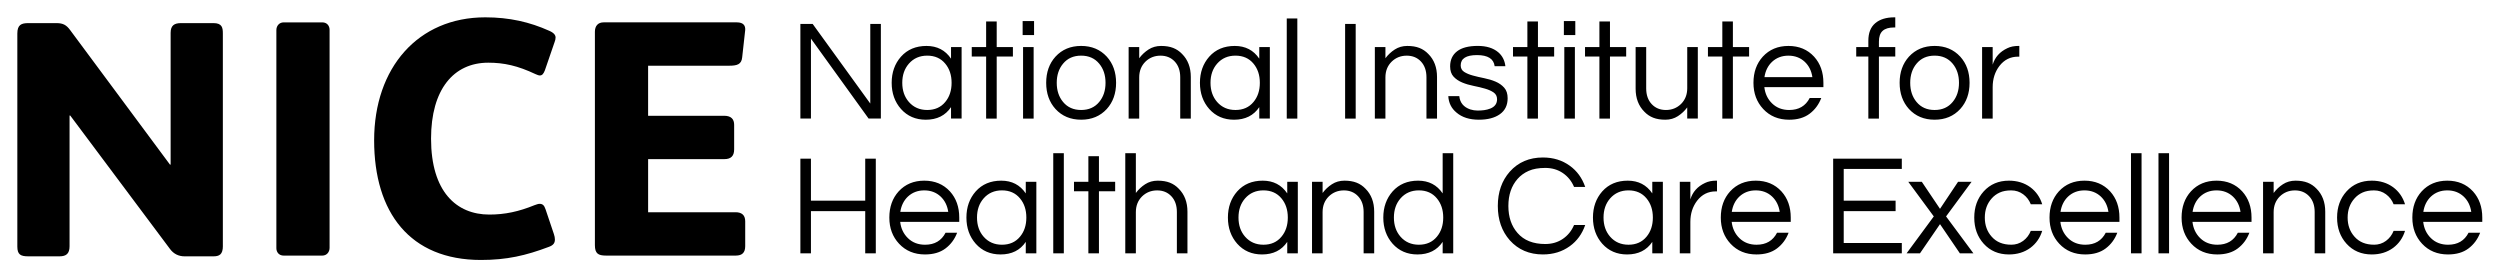
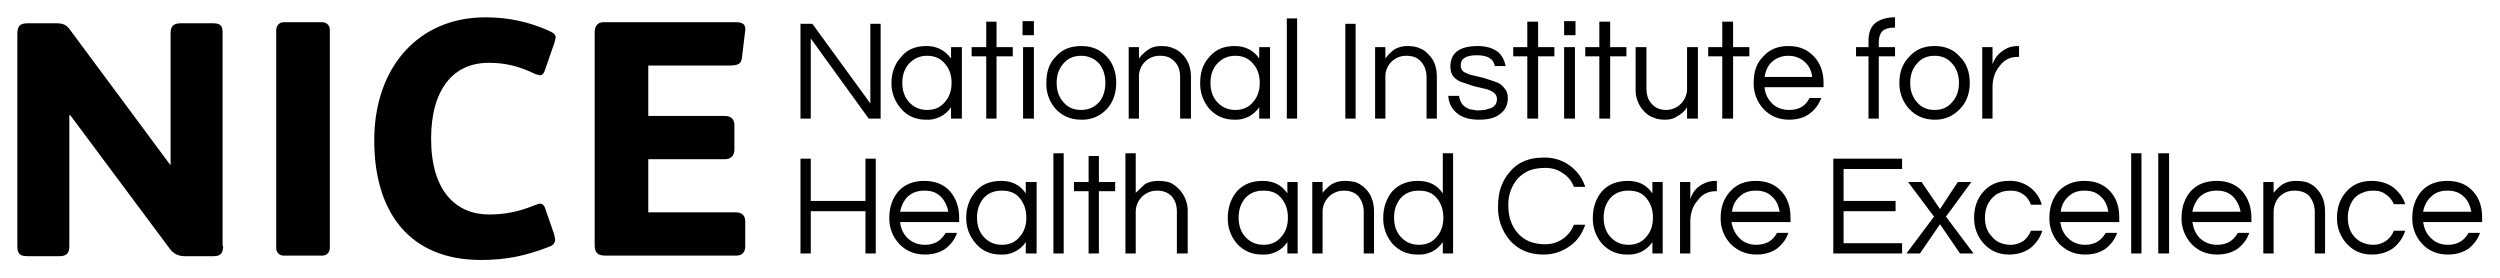
- <svg xmlns="http://www.w3.org/2000/svg" width="4616" height="512" viewBox="0 0 4616 512" fill="none">
-   <path d="M1626.43 44.14V218.906H1603.79L1497.34 71.313V218.906H1477.82V44.14H1500.46L1606.89 191.188V44.14H1626.41H1626.43ZM1755.98 197.803C1745.57 213.306 1730.05 221.048 1709.39 221.048C1690.66 221.048 1675.4 214.452 1663.58 201.242C1652.11 188.237 1646.39 172.114 1646.39 152.927C1646.39 133.74 1652.11 117.636 1663.58 104.631C1675.38 91.421 1691.07 84.825 1710.69 84.825C1730.31 84.825 1745.39 92.642 1755.98 108.315V86.91H1775.51V218.906H1755.98V197.784V197.803ZM1712 203.083C1726.07 203.083 1737.18 198.16 1745.31 188.294C1753.13 178.973 1757.02 167.172 1757.02 152.908C1757.02 138.645 1753.11 126.862 1745.31 117.523C1737.16 107.676 1726.07 102.733 1712 102.733C1698.13 102.733 1686.83 107.676 1678.18 117.523C1670.01 126.844 1665.95 138.645 1665.95 152.908C1665.95 167.172 1670.02 178.954 1678.18 188.294C1686.83 198.16 1698.13 203.083 1712 203.083ZM1820.79 218.925V104.35H1794.24V86.929H1820.79V39.667H1840.31V86.929H1870.23V104.35H1840.31V218.925H1820.79ZM1909.29 38.859V64.736H1888.2V38.859H1909.29ZM1888.98 86.929H1908.51V218.925H1888.98V86.929ZM1996.21 84.806C2015.64 84.806 2031.43 91.402 2043.58 104.613C2055.03 117.279 2060.75 133.383 2060.75 152.908C2060.75 172.433 2055.03 188.538 2043.58 201.223C2031.43 214.434 2015.66 221.03 1996.21 221.03C1976.76 221.03 1960.97 214.434 1948.84 201.223C1937.39 188.557 1931.67 172.452 1931.67 152.908C1931.67 133.365 1937.39 117.279 1948.84 104.613C1960.97 91.402 1976.76 84.806 1996.21 84.806ZM1996.21 203.083C2010.27 203.083 2021.39 198.16 2029.54 188.294C2037.34 178.973 2041.25 167.172 2041.25 152.908C2041.25 138.645 2037.34 126.862 2029.54 117.523C2021.39 107.676 2010.27 102.733 1996.21 102.733C1982.15 102.733 1971.05 107.676 1962.88 117.523C1955.08 126.844 1951.17 138.645 1951.17 152.908C1951.17 167.172 1955.08 178.954 1962.88 188.294C1971.05 198.16 1982.17 203.083 1996.21 203.083ZM2103.44 86.929V107.525C2108.11 101.192 2113.87 95.818 2120.61 91.421C2127.35 87.023 2135.12 84.825 2143.79 84.825C2152.46 84.825 2159.92 86.046 2166.17 88.508C2172.41 90.97 2177.87 94.672 2182.56 99.595C2193.31 110.325 2198.7 124.495 2198.7 142.122V218.944H2179.17V142.648C2179.17 130.489 2175.78 120.811 2169.02 113.595C2162.26 106.379 2153.49 102.771 2142.75 102.771C2131.82 102.771 2122.52 106.454 2114.89 113.877C2107.25 121.45 2103.44 131.128 2103.44 142.911V218.944H2083.91V86.948H2103.44V86.929ZM2325.14 197.803C2314.72 213.306 2299.2 221.048 2278.52 221.048C2259.81 221.048 2244.53 214.452 2232.73 201.242C2221.28 188.237 2215.56 172.114 2215.56 152.927C2215.56 133.74 2221.28 117.636 2232.73 104.631C2244.51 91.421 2260.22 84.825 2279.84 84.825C2299.46 84.825 2314.54 92.642 2325.12 108.315V86.91H2344.63V218.906H2325.12V197.784L2325.14 197.803ZM2281.14 203.083C2295.2 203.083 2306.31 198.16 2314.47 188.294C2322.26 178.973 2326.17 167.172 2326.17 152.908C2326.17 138.645 2322.25 126.862 2314.47 117.523C2306.31 107.676 2295.18 102.733 2281.14 102.733C2267.26 102.733 2255.96 107.676 2247.31 117.523C2239.14 126.844 2235.08 138.645 2235.08 152.908C2235.08 167.172 2239.16 178.954 2247.31 188.294C2255.98 198.16 2267.26 203.083 2281.14 203.083ZM2395.39 218.925H2375.86V34.123H2395.39V218.925ZM2503.15 218.925H2483.62V44.158H2503.15V218.925ZM2558.06 86.929V107.525C2562.77 101.192 2568.49 95.818 2575.25 91.421C2582.02 87.023 2589.74 84.825 2598.43 84.825C2607.1 84.825 2614.55 86.046 2620.79 88.508C2627.03 90.97 2632.5 94.672 2637.2 99.595C2647.97 110.325 2653.32 124.495 2653.32 142.122V218.944H2633.81V142.648C2633.81 130.489 2630.41 120.811 2623.66 113.595C2616.92 106.379 2608.12 102.771 2597.36 102.771C2586.42 102.771 2577.14 106.454 2569.51 113.877C2561.86 121.45 2558.04 131.128 2558.04 142.911V218.944H2538.52V86.948H2558.04L2558.06 86.929ZM2759.75 122.296C2758.03 108.578 2747.14 101.719 2727.11 101.719C2707.08 101.719 2697.04 108.052 2697.04 120.717C2697.04 125.998 2699.17 130.02 2703.4 132.726C2707.66 135.45 2712.98 137.706 2719.42 139.453C2725.83 141.201 2732.83 142.836 2740.37 144.339C2747.91 145.843 2754.9 147.947 2761.33 150.672C2767.76 153.397 2773.07 157.137 2777.33 161.891C2781.6 166.645 2783.71 173.166 2783.71 181.416C2783.71 194.27 2778.95 204.079 2769.4 210.863C2759.86 217.647 2746.95 221.03 2730.61 221.03C2713.23 221.03 2699.45 216.632 2689.22 207.819C2679.85 200.076 2674.83 189.966 2674.13 177.47H2694.43C2695.63 189.628 2702.42 197.803 2714.7 202.031C2719.22 203.44 2723.7 204.136 2728.13 204.136C2732.56 204.136 2736.67 203.872 2740.5 203.346C2744.32 202.82 2748.04 201.862 2751.69 200.434C2760.01 197.089 2764.18 191.357 2764.18 183.276C2764.18 177.827 2762.03 173.655 2757.83 170.723C2753.57 167.81 2748.25 165.443 2741.8 163.601C2735.35 161.759 2728.39 160.068 2720.85 158.584C2713.31 157.099 2706.32 155.032 2699.9 152.363C2693.47 149.695 2688.15 146.124 2683.89 141.539C2679.63 136.954 2677.52 130.621 2677.52 122.54C2677.52 110.57 2681.81 101.286 2690.39 94.672C2698.97 88.057 2711.7 84.768 2728.52 84.768C2744.49 84.768 2757.05 88.658 2766.27 96.4C2773.89 102.921 2778.33 111.547 2779.54 122.258H2759.75V122.296ZM2820.15 218.925V104.35H2793.6V86.929H2820.15V39.667H2839.67V86.929H2869.59V104.35H2839.67V218.925H2820.15ZM2908.63 38.859V64.736H2887.53V38.859H2908.63ZM2888.34 86.929H2907.87V218.925H2888.34V86.929ZM2953.14 218.925V104.35H2926.58V86.929H2953.14V39.667H2972.65V86.929H3002.57V104.35H2972.65V218.925H2953.14ZM3115.28 218.925V198.329C3110.6 204.643 3104.87 210.036 3098.09 214.434C3091.31 218.831 3083.6 221.03 3074.92 221.03C3066.23 221.03 3058.78 219.808 3052.54 217.346C3046.29 214.885 3040.83 211.201 3036.14 206.259C3025.4 195.529 3020.02 181.36 3020.02 163.733V86.91H3039.53V163.206C3039.53 175.365 3042.94 185.043 3049.7 192.259C3056.46 199.475 3065.23 203.083 3075.97 203.083C3086.92 203.083 3096.2 199.4 3103.85 191.996C3111.47 184.423 3115.32 174.726 3115.32 162.943V86.91H3134.85V218.906H3115.32L3115.28 218.925ZM3180.1 218.925V104.35H3153.54V86.929H3180.1V39.667H3199.61V86.929H3229.53V104.35H3199.61V218.925H3180.1ZM3303.71 203.083C3321.25 203.083 3333.81 195.698 3341.45 180.909H3362.79C3358.27 192.879 3351.12 202.557 3341.32 209.961C3331.52 217.365 3318.88 221.048 3303.45 221.048C3283.85 221.048 3267.88 214.452 3255.58 201.242C3243.59 188.388 3237.59 172.302 3237.59 152.927C3237.59 133.383 3243.33 117.297 3254.8 104.631C3266.94 91.421 3282.72 84.825 3302.17 84.825C3321.62 84.825 3337.41 91.421 3349.56 104.631C3361.03 117.297 3366.73 133.402 3366.73 152.927V160.839H3257.67C3259.04 172.997 3263.84 183.013 3271.97 190.944C3280.31 199.062 3290.89 203.102 3303.73 203.102L3303.71 203.083ZM3302.15 102.771C3290.19 102.771 3280.11 106.548 3271.96 114.121C3264.34 121.356 3259.64 130.752 3257.9 142.366H3346.37C3344.65 130.734 3339.95 121.356 3332.31 114.121C3324.2 106.548 3314.1 102.771 3302.13 102.771H3302.15ZM3496.82 50.736C3487.63 50.736 3480.74 52.803 3476.13 56.956C3471.52 61.109 3469.24 67.743 3469.24 76.876V86.91H3499.44V104.35H3469.24V218.925H3449.71V104.35H3427.33V86.929H3449.71V75.316C3449.71 60.883 3453.95 50.04 3462.48 42.824C3470.96 35.608 3482.76 32 3497.86 32H3499.44V50.755H3496.8L3496.82 50.736ZM3572.06 84.806C3591.49 84.806 3607.27 91.402 3619.43 104.613C3630.89 117.279 3636.6 133.383 3636.6 152.908C3636.6 172.433 3630.89 188.538 3619.43 201.223C3607.29 214.434 3591.51 221.03 3572.06 221.03C3552.6 221.03 3536.82 214.434 3524.67 201.223C3513.22 188.557 3507.48 172.452 3507.48 152.908C3507.48 133.365 3513.22 117.279 3524.67 104.613C3536.82 91.402 3552.6 84.806 3572.06 84.806ZM3572.06 203.083C3586.12 203.083 3597.21 198.16 3605.37 188.294C3613.17 178.973 3617.07 167.172 3617.07 152.908C3617.07 138.645 3613.15 126.862 3605.37 117.523C3597.2 107.676 3586.1 102.733 3572.06 102.733C3558.01 102.733 3546.9 107.676 3538.73 117.523C3530.93 126.844 3527.02 138.645 3527.02 152.908C3527.02 167.172 3530.93 178.954 3538.73 188.294C3546.9 198.16 3558 203.083 3572.06 203.083ZM3728.47 84.806V104.613H3726.12C3712.06 104.613 3700.61 110.325 3691.75 121.77C3683.43 132.688 3679.27 145.711 3679.27 160.839V218.925H3659.74V86.91H3679.27V119.383C3683.42 105.627 3692.44 95.536 3706.33 89.015C3712.04 86.196 3718.99 84.787 3727.14 84.787H3728.43V84.806H3728.47ZM1617.08 292.928V467.695H1597.55V389.82H1497.33V467.695H1477.82V292.928H1497.33V370.54H1597.55V292.928H1617.08ZM1708.17 451.853C1725.69 451.853 1738.27 444.468 1745.91 429.678H1767.25C1762.73 441.649 1755.58 451.308 1745.78 458.712C1735.98 466.116 1723.34 469.818 1707.91 469.818C1688.31 469.818 1672.34 463.203 1660.02 450.011C1648.05 437.158 1642.07 421.071 1642.07 401.716C1642.07 382.153 1647.77 366.086 1659.24 353.382C1671.38 340.19 1687.16 333.576 1706.59 333.576C1726.03 333.576 1741.83 340.19 1753.98 353.382C1765.45 366.067 1771.16 382.172 1771.16 401.716V409.627H1662.1C1663.47 421.767 1668.25 431.802 1676.42 439.732C1684.73 447.85 1695.31 451.872 1708.17 451.872V451.853ZM1706.59 351.522C1694.63 351.522 1684.57 355.299 1676.42 362.872C1668.78 370.107 1664.1 379.522 1662.34 391.136H1750.83C1749.11 379.522 1744.41 370.126 1736.77 362.872C1728.62 355.28 1718.56 351.522 1706.58 351.522H1706.59ZM1893.98 446.591C1883.57 462.095 1868.05 469.818 1847.39 469.818C1828.66 469.818 1813.38 463.203 1801.58 450.011C1790.11 436.988 1784.4 420.884 1784.4 401.716C1784.4 382.548 1790.11 366.405 1801.58 353.382C1813.38 340.19 1829.07 333.576 1848.69 333.576C1868.31 333.576 1883.39 341.431 1893.98 357.103V335.699H1913.51V467.713H1893.98V446.572V446.591ZM1850 451.853C1864.06 451.853 1875.16 446.911 1883.33 437.064C1891.13 427.743 1895.04 415.96 1895.04 401.697C1895.04 387.415 1891.13 375.651 1883.33 366.293C1875.16 356.445 1864.06 351.503 1850 351.503C1836.13 351.503 1824.84 356.445 1816.17 366.293C1808 375.651 1803.95 387.396 1803.95 401.697C1803.95 415.96 1808.02 427.743 1816.17 437.064C1824.84 446.911 1836.11 451.853 1850 451.853ZM1964.25 467.695H1944.73V282.893H1964.25V467.695ZM2009.57 467.695V353.119H1983.02V335.68H2009.57V288.456H2029.09V335.699H2059.03V353.138H2029.09V467.713L2009.57 467.695ZM2097.25 282.893V356.314C2101.92 349.981 2107.66 344.588 2114.42 340.19C2121.18 335.793 2128.91 333.576 2137.6 333.576C2146.27 333.576 2153.73 334.816 2159.98 337.278C2166.22 339.739 2171.69 343.46 2176.37 348.384C2187.14 359.114 2192.51 373.302 2192.51 390.891V467.713H2172.98V391.436C2172.98 379.278 2169.61 369.6 2162.83 362.384C2156.07 355.186 2147.31 351.56 2136.54 351.56C2125.61 351.56 2116.33 355.262 2108.7 362.647C2101.07 370.239 2097.25 379.898 2097.25 391.681V467.713H2077.72V282.912H2097.25V282.893ZM2376.79 446.591C2366.36 462.095 2350.85 469.818 2330.19 469.818C2311.46 469.818 2296.18 463.203 2284.4 450.011C2272.93 436.988 2267.21 420.884 2267.21 401.716C2267.21 382.548 2272.91 366.405 2284.4 353.382C2296.18 340.19 2311.87 333.576 2331.49 333.576C2351.11 333.576 2366.19 341.431 2376.77 357.103V335.699H2396.29V467.713H2376.77V446.572L2376.79 446.591ZM2332.79 451.853C2346.85 451.853 2357.95 446.911 2366.1 437.064C2373.91 427.743 2377.82 415.96 2377.82 401.697C2377.82 387.415 2373.91 375.651 2366.1 366.293C2357.93 356.445 2346.83 351.503 2332.79 351.503C2318.91 351.503 2307.63 356.445 2298.98 366.293C2290.79 375.651 2286.75 387.396 2286.75 401.697C2286.75 415.96 2290.81 427.743 2298.98 437.064C2307.65 446.911 2318.93 451.853 2332.79 451.853ZM2442.05 335.699V356.314C2446.72 349.981 2452.45 344.588 2459.23 340.19C2465.97 335.793 2473.73 333.576 2482.4 333.576C2491.07 333.576 2498.52 334.816 2504.78 337.278C2511.02 339.739 2516.49 343.46 2521.18 348.384C2531.94 359.114 2537.31 373.302 2537.31 390.891V467.713H2517.79V391.436C2517.79 379.278 2514.4 369.6 2507.63 362.384C2500.87 355.186 2492.11 351.56 2481.35 351.56C2470.42 351.56 2461.12 355.262 2453.48 362.647C2445.85 370.239 2442.03 379.898 2442.03 391.681V467.713H2422.51V335.699L2442.05 335.718V335.699ZM2663.73 446.591C2653.32 462.095 2637.8 469.818 2617.14 469.818C2598.41 469.818 2583.15 463.203 2571.33 450.011C2559.88 436.988 2554.13 420.884 2554.13 401.716C2554.13 382.548 2559.88 366.405 2571.33 353.382C2583.13 340.19 2598.82 333.576 2618.44 333.576C2638.06 333.576 2653.14 341.431 2663.73 357.103V282.912H2683.24V467.713H2663.73V446.572V446.591ZM2619.75 451.853C2633.83 451.853 2644.93 446.911 2653.06 437.064C2660.86 427.743 2664.77 415.96 2664.77 401.697C2664.77 387.415 2660.86 375.651 2653.06 366.293C2644.91 356.445 2633.81 351.503 2619.75 351.503C2605.88 351.503 2594.58 356.445 2585.92 366.293C2577.77 375.651 2573.7 387.396 2573.7 401.697C2573.7 415.96 2577.79 427.743 2585.92 437.064C2594.58 446.911 2605.88 451.853 2619.75 451.853ZM2853.25 450.537C2865.57 450.537 2876.37 447.362 2885.67 441.029C2894.94 434.696 2901.83 426.145 2906.35 415.415H2926.93C2921.22 431.971 2911.74 444.994 2898.55 454.484C2884.49 464.688 2867.93 469.799 2848.84 469.799C2823.69 469.799 2803.31 461.061 2787.69 443.66C2772.92 426.916 2765.57 405.794 2765.57 380.293C2765.57 354.792 2772.94 333.632 2787.69 316.926C2803.31 299.487 2823.69 290.786 2848.84 290.786C2867.94 290.786 2884.51 295.897 2898.55 306.101C2911.74 315.61 2921.21 328.614 2926.93 345.17H2906.35C2901.83 334.44 2894.94 325.89 2885.67 319.557C2876.37 313.224 2865.59 310.048 2853.25 310.048C2840.91 310.048 2830.69 311.852 2822.56 315.479C2814.39 319.068 2807.53 324.048 2801.97 330.4C2790.69 343.253 2785.06 359.884 2785.06 380.293C2785.06 400.701 2790.67 417.332 2801.97 430.186C2813.77 443.791 2830.87 450.556 2853.25 450.556V450.537ZM3050.81 446.591C3040.4 462.095 3024.9 469.818 3004.22 469.818C2985.49 469.818 2970.23 463.203 2958.41 450.011C2946.94 436.988 2941.23 420.884 2941.23 401.716C2941.23 382.548 2946.94 366.405 2958.41 353.382C2970.21 340.19 2985.92 333.576 3005.5 333.576C3025.12 333.576 3040.2 341.431 3050.79 357.103V335.699H3070.3V467.713H3050.79V446.572L3050.81 446.591ZM3006.83 451.853C3020.89 451.853 3031.99 446.911 3040.14 437.064C3047.94 427.743 3051.83 415.96 3051.83 401.697C3051.83 387.415 3047.92 375.651 3040.14 366.293C3031.97 356.445 3020.88 351.503 3006.83 351.503C2992.94 351.503 2981.66 356.445 2972.99 366.293C2964.83 375.651 2960.76 387.396 2960.76 401.697C2960.76 415.96 2964.85 427.743 2972.99 437.064C2981.64 446.911 2992.94 451.853 3006.83 451.853ZM3170.27 333.576V353.382H3167.93C3153.87 353.382 3142.42 359.114 3133.59 370.558C3125.27 381.477 3121.08 394.481 3121.08 409.627V467.695H3101.56V335.68H3121.08V368.172C3125.27 354.416 3134.27 344.325 3148.17 337.804C3153.89 334.985 3160.86 333.557 3168.99 333.557H3170.29V333.576H3170.27ZM3243.41 451.853C3260.93 451.853 3273.51 444.468 3281.15 429.678H3302.49C3297.97 441.649 3290.82 451.308 3281.02 458.712C3271.22 466.116 3258.58 469.818 3243.15 469.818C3223.55 469.818 3207.6 463.203 3195.26 450.011C3183.27 437.158 3177.29 421.071 3177.29 401.716C3177.29 382.153 3183.01 366.086 3194.5 353.382C3206.63 340.19 3222.42 333.576 3241.85 333.576C3261.29 333.576 3277.09 340.19 3289.24 353.382C3300.71 366.067 3306.43 382.172 3306.43 401.716V409.627H3197.37C3198.76 421.767 3203.52 431.802 3211.67 439.732C3220.01 447.85 3230.59 451.872 3243.44 451.872L3243.41 451.853ZM3241.83 351.522C3229.87 351.522 3219.81 355.299 3211.64 362.872C3204.02 370.107 3199.33 379.522 3197.57 391.136H3286.07C3284.35 379.522 3279.64 370.126 3271.99 362.872C3263.88 355.28 3253.82 351.522 3241.81 351.522H3241.83ZM3404.25 311.908V370.54H3500.03V389.82H3404.25V448.715H3511.5V467.695H3384.74V292.928H3511.5V311.908H3404.25ZM3593.21 399.592L3643.7 467.713H3618.7L3582.02 413.855L3545.06 467.713H3520.35L3570.56 399.592L3523.46 335.699H3548.45L3582.02 385.592L3615.33 335.699H3640.31L3593.21 399.592ZM3713.45 451.853C3721.76 451.853 3729.16 449.485 3735.57 444.75C3741.98 439.976 3746.66 433.831 3749.65 426.258H3770.73C3766.73 439.281 3759.43 449.748 3748.85 457.66C3737.75 465.778 3724.56 469.818 3709.28 469.818C3690.18 469.818 3674.67 463.203 3662.7 450.011C3651.09 437.158 3645.27 421.071 3645.27 401.716C3645.27 382.36 3651.09 366.255 3662.7 353.382C3674.69 340.19 3690.2 333.576 3709.28 333.576C3724.56 333.576 3737.75 337.635 3748.85 345.734C3759.43 353.645 3766.73 364.131 3770.73 377.136H3749.65C3746.68 369.581 3741.99 363.417 3735.57 358.682C3729.14 353.946 3721.78 351.541 3713.45 351.541C3705.13 351.541 3698.03 352.856 3692.23 355.506C3686.44 358.156 3681.51 361.782 3677.52 366.33C3669 375.839 3664.76 387.622 3664.76 401.734C3664.76 415.81 3669 427.611 3677.52 437.101C3686.21 446.892 3698.18 451.815 3713.45 451.815V451.853ZM3850.33 451.853C3867.88 451.853 3880.44 444.468 3888.07 429.678H3909.39C3904.89 441.649 3897.74 451.308 3887.94 458.712C3878.14 466.116 3865.52 469.818 3850.07 469.818C3830.47 469.818 3814.52 463.203 3802.2 450.011C3790.22 437.158 3784.23 421.071 3784.23 401.716C3784.23 382.153 3789.96 366.086 3801.41 353.382C3813.54 340.19 3829.34 333.576 3848.78 333.576C3868.21 333.576 3884 340.19 3896.17 353.382C3907.62 366.067 3913.34 382.172 3913.34 401.716V409.627H3804.28C3805.65 421.767 3810.43 431.802 3818.58 439.732C3826.9 447.85 3837.5 451.872 3850.33 451.872V451.853ZM3848.78 351.522C3836.81 351.522 3826.73 355.299 3818.58 362.872C3810.95 370.107 3806.26 379.522 3804.52 391.136H3893C3891.28 379.522 3886.57 370.126 3878.94 362.872C3870.8 355.28 3860.73 351.522 3848.76 351.522H3848.78ZM3954.17 467.695H3934.66V282.893H3954.17V467.695ZM4004.95 467.695H3985.42V282.893H4004.95V467.695ZM4094.23 451.853C4111.73 451.853 4124.33 444.468 4131.95 429.678H4153.27C4148.77 441.649 4141.62 451.308 4131.82 458.712C4122.02 466.116 4109.36 469.818 4093.95 469.818C4074.33 469.818 4058.38 463.203 4046.06 450.011C4034.07 437.158 4028.09 421.071 4028.09 401.716C4028.09 382.153 4033.81 366.086 4045.28 353.382C4057.42 340.19 4073.22 333.576 4092.67 333.576C4112.12 333.576 4127.89 340.19 4140.02 353.382C4151.49 366.067 4157.21 382.172 4157.21 401.716V409.627H4048.17C4049.56 421.767 4054.32 431.802 4062.47 439.732C4070.81 447.85 4081.39 451.872 4094.25 451.872L4094.23 451.853ZM4092.65 351.522C4080.65 351.522 4070.61 355.299 4062.44 362.872C4054.82 370.107 4050.14 379.522 4048.39 391.136H4136.87C4135.15 379.522 4130.44 370.126 4122.81 362.872C4114.66 355.28 4104.6 351.522 4092.63 351.522H4092.65ZM4198.06 335.699V356.314C4202.73 349.981 4208.46 344.588 4215.22 340.19C4221.98 335.793 4229.73 333.576 4238.41 333.576C4247.08 333.576 4254.55 334.816 4260.79 337.278C4267.04 339.739 4272.5 343.46 4277.19 348.384C4287.95 359.114 4293.32 373.302 4293.32 390.891V467.713H4273.8V391.436C4273.8 379.278 4270.41 369.6 4263.65 362.384C4256.88 355.186 4248.12 351.56 4237.36 351.56C4226.43 351.56 4217.15 355.262 4209.49 362.647C4201.86 370.239 4198.05 379.898 4198.05 391.681V467.713H4178.52V335.699L4198.06 335.718V335.699ZM4383.36 451.853C4391.68 451.853 4399.07 449.485 4405.48 444.75C4411.89 439.976 4416.58 433.831 4419.56 426.258H4440.64C4436.62 439.281 4429.36 449.748 4418.76 457.66C4407.67 465.778 4394.48 469.818 4379.21 469.818C4360.13 469.818 4344.59 463.203 4332.62 450.011C4321 437.158 4315.18 421.071 4315.18 401.716C4315.18 382.36 4321 366.255 4332.62 353.382C4344.6 340.19 4360.13 333.576 4379.21 333.576C4394.48 333.576 4407.67 337.635 4418.76 345.734C4429.36 353.645 4436.62 364.131 4440.64 377.136H4419.56C4416.6 369.581 4411.91 363.417 4405.48 358.682C4399.05 353.946 4391.7 351.541 4383.36 351.541C4375.04 351.541 4367.95 352.856 4362.15 355.506C4356.35 358.156 4351.42 361.782 4347.44 366.33C4338.92 375.839 4334.67 387.622 4334.67 401.734C4334.67 415.81 4338.92 427.611 4347.44 437.101C4356.11 446.892 4368.08 451.815 4383.36 451.815V451.853ZM4520.27 451.853C4537.79 451.853 4550.37 444.468 4557.98 429.678H4579.35C4574.83 441.649 4567.66 451.308 4557.86 458.712C4548.06 466.116 4535.44 469.818 4519.99 469.818C4500.41 469.818 4484.42 463.203 4472.12 450.011C4460.11 437.158 4454.15 421.071 4454.15 401.716C4454.15 382.153 4459.87 366.086 4471.34 353.382C4483.47 340.19 4499.26 333.576 4518.71 333.576C4538.16 333.576 4553.93 340.19 4566.1 353.382C4577.55 366.067 4583.27 382.172 4583.27 401.716V409.627H4474.21C4475.6 421.767 4480.38 431.802 4488.51 439.732C4496.85 447.85 4507.43 451.872 4520.28 451.872L4520.27 451.853ZM4518.71 351.522C4506.72 351.522 4496.66 355.299 4488.51 362.872C4480.9 370.107 4476.19 379.522 4474.45 391.136H4562.93C4561.21 379.522 4556.52 370.126 4548.87 362.872C4540.74 355.28 4530.64 351.522 4518.69 351.522H4518.71Z" fill="black" />
-   <path d="M411.53 454.07C411.53 470.216 404.75 473.31 393.617 473.31H341.071C329.938 473.31 320.693 468.959 313.855 459.658L129.676 213.315H128.424V454.689C128.424 468.34 122.241 473.29 109.894 473.29H52.398C38.183 473.29 32 470.197 32 455.288V61.913C32 45.787 39.416 42.674 52.398 42.674H104.308C116.655 42.674 122.838 46.406 129.637 55.706L313.816 303.905H315.049V60.656C315.049 47.024 321.848 42.674 334.214 42.674H394.176C410.24 42.674 411.473 51.355 411.473 61.913V454.051H411.511L411.53 454.07ZM608.538 457.647C608.538 465.092 603.607 471.937 594.958 471.937H523.864C514.618 471.937 510.285 465.092 510.285 458.286V55.551C510.285 48.107 515.235 41.301 523.864 41.301H594.958C604.223 41.301 608.538 48.107 608.538 54.952V457.647V457.647ZM1023.93 77.904L1006 130.034C1003.55 136.241 1001.07 139.335 996.755 139.335C994.29 139.335 991.824 138.098 988.723 136.841C955.959 121.353 930.611 115.745 901.584 115.745C837.289 115.745 795.895 165.381 795.895 255.971C795.895 354.025 842.836 396.178 903.452 396.178C932.499 396.178 957.847 390.648 986.874 378.852C990.572 377.576 993.693 376.358 996.139 376.358C1001.71 376.358 1004.79 378.852 1007.25 386.278L1022.72 432.22C1023.95 435.933 1024.57 439.027 1024.57 442.14C1024.57 448.347 1022.1 452.697 1013.44 455.791C970.791 471.937 935.542 480 887.966 480C756.929 480 690.804 392.504 690.804 259.103C690.804 125.065 771.761 32 895.998 32C940.511 32 978.226 40.701 1014.05 56.828C1022.72 60.54 1025.82 64.891 1025.82 69.222C1025.84 71.716 1025.2 74.81 1023.95 77.923L1023.93 77.904ZM1360.49 41.281C1372.86 41.281 1376.54 47.488 1375.94 55.532L1370.37 105.806C1369.14 118.839 1361.11 121.333 1346.28 121.333H1196.67V213.76H1336.99C1350.61 213.76 1355.54 220.586 1355.54 230.505V275.791C1355.54 288.224 1349.36 293.793 1337.63 293.793H1196.69V391.866H1358.03C1369.14 391.866 1375.96 396.796 1375.96 408.592V454.534C1375.96 466.31 1370.39 471.898 1358.66 471.898H1118.8C1104.58 471.898 1098.42 468.166 1098.42 452.659V58.645C1098.42 48.088 1103.98 41.281 1114.48 41.281L1360.49 41.262V41.281Z" fill="black" />
+ <svg xmlns="http://www.w3.org/2000/svg" width="4616" height="512" fill="none">
+   <path d="M1626 44v175h-22L1497 71v148h-19V44h22l107 147V44h19zm130 154a52 52 0 0 1-47 23c-18 0-34-7-45-20a70 70 0 0 1-18-48c0-19 6-35 18-48 11-14 27-20 47-20 19 0 34 8 45 23V87h20v132h-20v-21zm-44 5c14 0 25-5 33-15 8-9 12-21 12-35s-4-26-12-35c-8-10-19-15-33-15s-25 5-34 15c-8 9-12 21-12 35s4 26 12 35c9 10 20 15 34 15zm109 16V104h-27V87h27V40h19v47h30v17h-30v115h-19zm88-180v26h-21V39h21zm-20 48h20v132h-20V87zm107-2c20 0 35 6 48 20 11 12 17 28 17 48 0 19-6 36-17 48a61 61 0 0 1-48 20c-19 0-35-7-47-20a69 69 0 0 1-17-48c0-20 5-36 17-48 12-14 28-20 47-20zm0 118c14 0 25-5 34-15 7-9 11-21 11-35s-4-26-11-35c-9-10-20-15-34-15s-25 5-33 15c-8 9-12 21-12 35s4 26 12 35c8 10 19 15 33 15zm107-116v21c5-7 11-12 18-17 6-4 14-6 23-6 8 0 16 1 22 4 6 2 12 6 17 11 10 10 16 24 16 42v77h-20v-76c0-13-3-22-10-29-7-8-16-11-26-11a38 38 0 0 0-40 40v76h-19V87h19zm222 111a52 52 0 0 1-46 23c-19 0-34-7-46-20a71 71 0 0 1-17-48c0-19 5-35 17-48 12-14 27-20 47-20 19 0 35 8 45 23V87h20v132h-20v-21zm-44 5c14 0 25-5 33-15 8-9 12-21 12-35s-4-26-12-35c-8-10-19-15-33-15s-25 5-34 15c-8 9-12 21-12 35s4 26 12 35c9 10 20 15 34 15zm114 16h-19V34h19v185zm108 0h-19V44h19v175zm55-132v21c5-7 10-12 17-17 7-4 15-6 23-6 9 0 17 1 23 4 6 2 12 6 16 11 11 10 16 24 16 42v77h-19v-76c0-13-4-22-10-29-7-8-16-11-27-11a38 38 0 0 0-39 40v76h-19V87h19zm202 35c-2-13-13-20-33-20s-30 6-30 19c0 5 2 9 6 12 5 2 10 5 16 6l21 5 21 7c7 2 12 6 16 11 5 5 7 11 7 19 0 13-5 23-15 30-9 7-22 10-38 10-18 0-32-4-42-13-9-8-14-18-15-31h20c2 13 8 21 21 25l13 2 13-1 11-3c8-3 12-9 12-17 0-5-2-9-6-12s-10-6-16-7l-21-5-21-7c-7-2-12-6-16-10-4-5-6-11-6-19 0-12 4-22 12-28 9-7 22-10 39-10 15 0 28 4 37 11 8 7 12 16 14 26h-20zm60 97V104h-26V87h26V40h20v47h30v17h-30v115h-20zm89-180v26h-21V39h21zm-21 48h20v132h-20V87zm65 132V104h-26V87h26V40h20v47h30v17h-30v115h-20zm162 0v-21c-4 7-10 12-17 16-7 5-14 7-23 7s-16-1-22-4c-7-2-12-6-17-11a57 57 0 0 1-16-42V87h20v76c0 12 3 22 10 29 6 7 15 11 26 11a39 39 0 0 0 39-40V87h20v132h-20zm65 0V104h-26V87h26V40h20v47h30v17h-30v115h-20zm124-16c17 0 30-7 37-22h22c-5 12-12 22-22 29-9 7-22 11-38 11-19 0-35-7-47-20a68 68 0 0 1-18-48c0-20 5-36 17-48 12-14 28-20 47-20 20 0 35 6 48 20 11 12 17 28 17 48v8h-109c1 12 6 22 14 30s19 12 32 12zm-2-100c-12 0-22 4-30 11s-12 17-14 28h88c-1-11-6-21-14-28s-18-11-30-11zm195-52c-9 0-16 2-21 6-4 4-7 11-7 20v10h30v17h-30v115h-19V104h-23V87h23V75c0-14 4-25 12-32 9-7 21-11 36-11h1v19h-2zm75 34c19 0 35 6 47 20 12 12 18 28 18 48 0 19-6 36-18 48a61 61 0 0 1-47 20c-19 0-35-7-47-20a69 69 0 0 1-18-48c0-20 6-36 18-48 12-14 28-20 47-20zm0 118c14 0 25-5 33-15 8-9 12-21 12-35s-4-26-12-35c-8-10-19-15-33-15s-25 5-33 15c-8 9-12 21-12 35s4 26 12 35c8 10 19 15 33 15zm156-118v20h-2c-14 0-25 5-34 17-9 11-13 24-13 39v58h-19V87h19v32c4-13 13-23 27-30 6-3 13-4 21-4h1zM1617 293v175h-19v-78h-101v78h-19V293h19v78h101v-78h19zm91 159c18 0 30-8 38-22h21c-4 12-11 21-21 29-10 7-23 11-38 11-20 0-36-7-48-20a68 68 0 0 1-18-48c0-20 6-36 17-49 12-13 28-19 48-19 19 0 35 6 47 19 11 13 17 29 17 49v8h-109c1 12 6 22 14 30 9 8 19 12 32 12zm-1-100c-12 0-22 3-31 11-7 7-12 17-14 28h89c-2-11-7-21-14-28-8-8-18-11-30-11zm187 95a52 52 0 0 1-47 23c-18 0-34-7-45-20a70 70 0 0 1-18-48c0-19 6-36 18-49 11-13 27-19 47-19 19 0 34 7 45 23v-21h20v132h-20v-21zm-44 5c14 0 25-5 33-15 8-9 12-21 12-35 0-15-4-26-12-36s-19-14-33-14-25 4-34 14c-8 10-12 21-12 36 0 14 4 26 12 35 9 10 20 15 34 15zm114 16h-19V283h19v185zm46 0V353h-27v-17h27v-48h19v48h30v17h-30v115h-19zm87-185v73l17-16c7-4 15-6 24-6 8 0 16 1 22 3a58 58 0 0 1 33 54v77h-20v-77c0-12-3-21-10-29-7-7-16-10-26-10a39 39 0 0 0-40 40v76h-19V283h19zm280 164a52 52 0 0 1-47 23c-19 0-34-7-46-20a70 70 0 0 1-17-48c0-19 6-36 17-49 12-13 28-19 47-19 20 0 35 7 46 23v-21h19v132h-19v-21zm-44 5c14 0 25-5 33-15 8-9 12-21 12-35 0-15-4-26-12-36s-19-14-33-14-25 4-34 14c-8 10-12 21-12 36 0 14 4 26 12 35 9 10 20 15 34 15zm109-116v20c5-6 10-11 17-16 7-4 15-6 23-6 9 0 17 1 23 3 6 3 11 6 16 11 11 11 16 25 16 43v77h-19v-77c0-12-4-21-10-29-7-7-16-10-27-10a39 39 0 0 0-39 40v76h-19V336h19zm222 111a52 52 0 0 1-47 23c-19 0-34-7-46-20a71 71 0 0 1-17-48c0-19 6-36 17-49 12-13 28-19 47-19 20 0 35 7 46 23v-74h19v185h-19v-21zm-44 5c14 0 25-5 33-15 8-9 12-21 12-35 0-15-4-26-12-36s-19-14-33-14-25 4-34 14c-8 10-12 21-12 36 0 14 4 26 12 35 9 10 20 15 34 15zm233-1a56 56 0 0 0 53-36h21c-6 17-15 30-28 39a82 82 0 0 1-50 16c-25 0-46-9-61-26a92 92 0 0 1-22-64c0-25 7-46 22-63 15-18 36-26 61-26a78 78 0 0 1 78 54h-21c-4-11-11-19-20-25-10-7-20-10-33-10-12 0-22 2-30 5-9 4-15 9-21 15a73 73 0 0 0-17 50c0 21 6 37 17 50 12 14 29 21 51 21zm198-4a52 52 0 0 1-47 23c-19 0-34-7-46-20a70 70 0 0 1-17-48c0-19 6-36 17-49 12-13 28-19 48-19 19 0 34 7 45 23v-21h19v132h-19v-21zm-44 5c14 0 25-5 33-15 8-9 12-21 12-35 0-15-4-26-12-36s-19-14-33-14-25 4-34 14c-8 10-12 21-12 36 0 14 4 26 12 35 9 10 20 15 34 15zm163-118v19h-2c-14 0-26 6-34 18-9 10-13 23-13 39v58h-19V336h19v32c4-14 13-24 27-30 6-3 13-4 21-4h1zm73 118c18 0 31-8 38-22h21c-4 12-11 21-21 29-10 7-22 11-38 11-19 0-35-7-48-20a68 68 0 0 1-18-48c0-20 6-36 18-49s27-19 47-19c19 0 35 6 47 19s17 29 17 49v8h-109c2 12 7 22 15 30s19 12 31 12zm-1-100c-12 0-22 3-30 11-8 7-13 17-14 28h88c-2-11-6-21-14-28-8-8-18-11-30-11zm162-40v59h96v19h-96v59h108v19h-127V293h127v19h-108zm189 88l51 68h-25l-37-54-37 54h-25l51-68-48-64h25l34 50 33-50h25l-47 64zm120 52c9 0 16-3 23-7 6-5 11-11 14-19h21c-4 13-12 24-22 32-11 8-24 12-40 12-19 0-34-7-46-20a69 69 0 0 1-18-48c0-20 6-36 18-49s27-19 46-19a60 60 0 0 1 61 44h-20c-3-8-8-15-14-19-7-5-14-7-23-7-8 0-15 1-21 4-6 2-10 6-14 10-9 10-13 22-13 36s4 26 13 35c8 10 20 15 35 15zm137 0c18 0 30-8 38-22h21c-4 12-11 21-21 29-10 7-22 11-38 11-20 0-35-7-48-20a68 68 0 0 1-18-48c0-20 6-36 17-49 13-13 28-19 48-19 19 0 35 6 47 19s17 29 17 49v8h-109c2 12 6 22 15 30 8 8 19 12 31 12zm-1-100c-12 0-22 3-30 11-8 7-13 17-14 28h88c-2-11-6-21-14-28-8-8-18-11-30-11zm105 116h-19V283h19v185zm51 0h-20V283h20v185zm89-16c18 0 30-8 38-22h21c-4 12-11 21-21 29-10 7-23 11-38 11-20 0-36-7-48-20a68 68 0 0 1-18-48c0-20 6-36 17-49 12-13 28-19 48-19 19 0 35 6 47 19 11 13 17 29 17 49v8h-109c2 12 6 22 14 30 9 8 19 12 32 12zm-1-100c-12 0-22 3-31 11-7 7-12 17-14 28h89c-2-11-7-21-14-28-8-8-18-11-30-11zm105-16v20c5-6 10-11 17-16 7-4 15-6 23-6 9 0 17 1 23 3 6 3 12 6 16 11 11 11 16 25 16 43v77h-19v-77c0-12-4-21-10-29-7-7-16-10-27-10s-20 3-28 11c-7 7-11 17-11 29v76h-19V336h19zm185 116a40 40 0 0 0 37-26h21c-4 13-12 24-22 32-11 8-25 12-40 12-19 0-34-7-46-20a69 69 0 0 1-18-48c0-20 6-36 18-49s27-19 46-19c15 0 29 4 40 12 10 8 18 18 22 31h-21c-3-7-8-14-15-18-6-5-13-7-22-7-8 0-15 1-21 4-6 2-11 6-15 10-8 10-12 22-12 36s4 26 12 35c9 10 21 15 36 15zm137 0c18 0 30-8 38-22h21c-4 12-11 21-21 29-10 7-23 11-38 11-20 0-36-7-48-20a68 68 0 0 1-18-48c0-20 6-36 17-49 12-13 28-19 48-19 19 0 35 6 47 19s17 29 17 49v8h-109c2 12 6 22 15 30 8 8 18 12 31 12zm-1-100c-12 0-22 3-30 11-8 7-13 17-15 28h89c-2-11-6-21-14-28-8-8-18-11-30-11zM412 454c0 16-7 19-18 19h-53c-11 0-20-4-27-13L130 213h-2v242c0 13-6 18-18 18H52c-14 0-20-3-20-18V62c0-16 7-19 20-19h52c13 0 19 3 26 13l184 248h1V61c0-14 7-18 19-18h60c16 0 17 8 17 19v392h1zm197 4c0 7-5 14-14 14h-71c-9 0-14-7-14-14V56c0-8 5-15 14-15h71c9 0 14 7 14 14v403zm415-380l-18 52c-2 6-5 9-9 9l-8-2c-33-16-58-21-87-21-65 0-106 49-106 140 0 98 47 140 107 140 29 0 55-5 84-17l9-3c6 0 9 3 11 10l16 46 2 10c0 6-3 11-12 14-42 16-77 24-125 24-131 0-197-87-197-221S772 32 896 32c45 0 82 9 118 25 9 4 12 8 12 12l-2 9zm336-37c13 0 17 6 16 15l-6 50c-1 13-9 15-24 15h-149v93h140c14 0 19 7 19 17v45c0 12-7 18-18 18h-141v98h161c11 0 18 5 18 17v46c0 11-6 17-17 17h-240c-14 0-21-4-21-19V59c0-11 6-18 16-18h246z" fill="#000" />
</svg>
